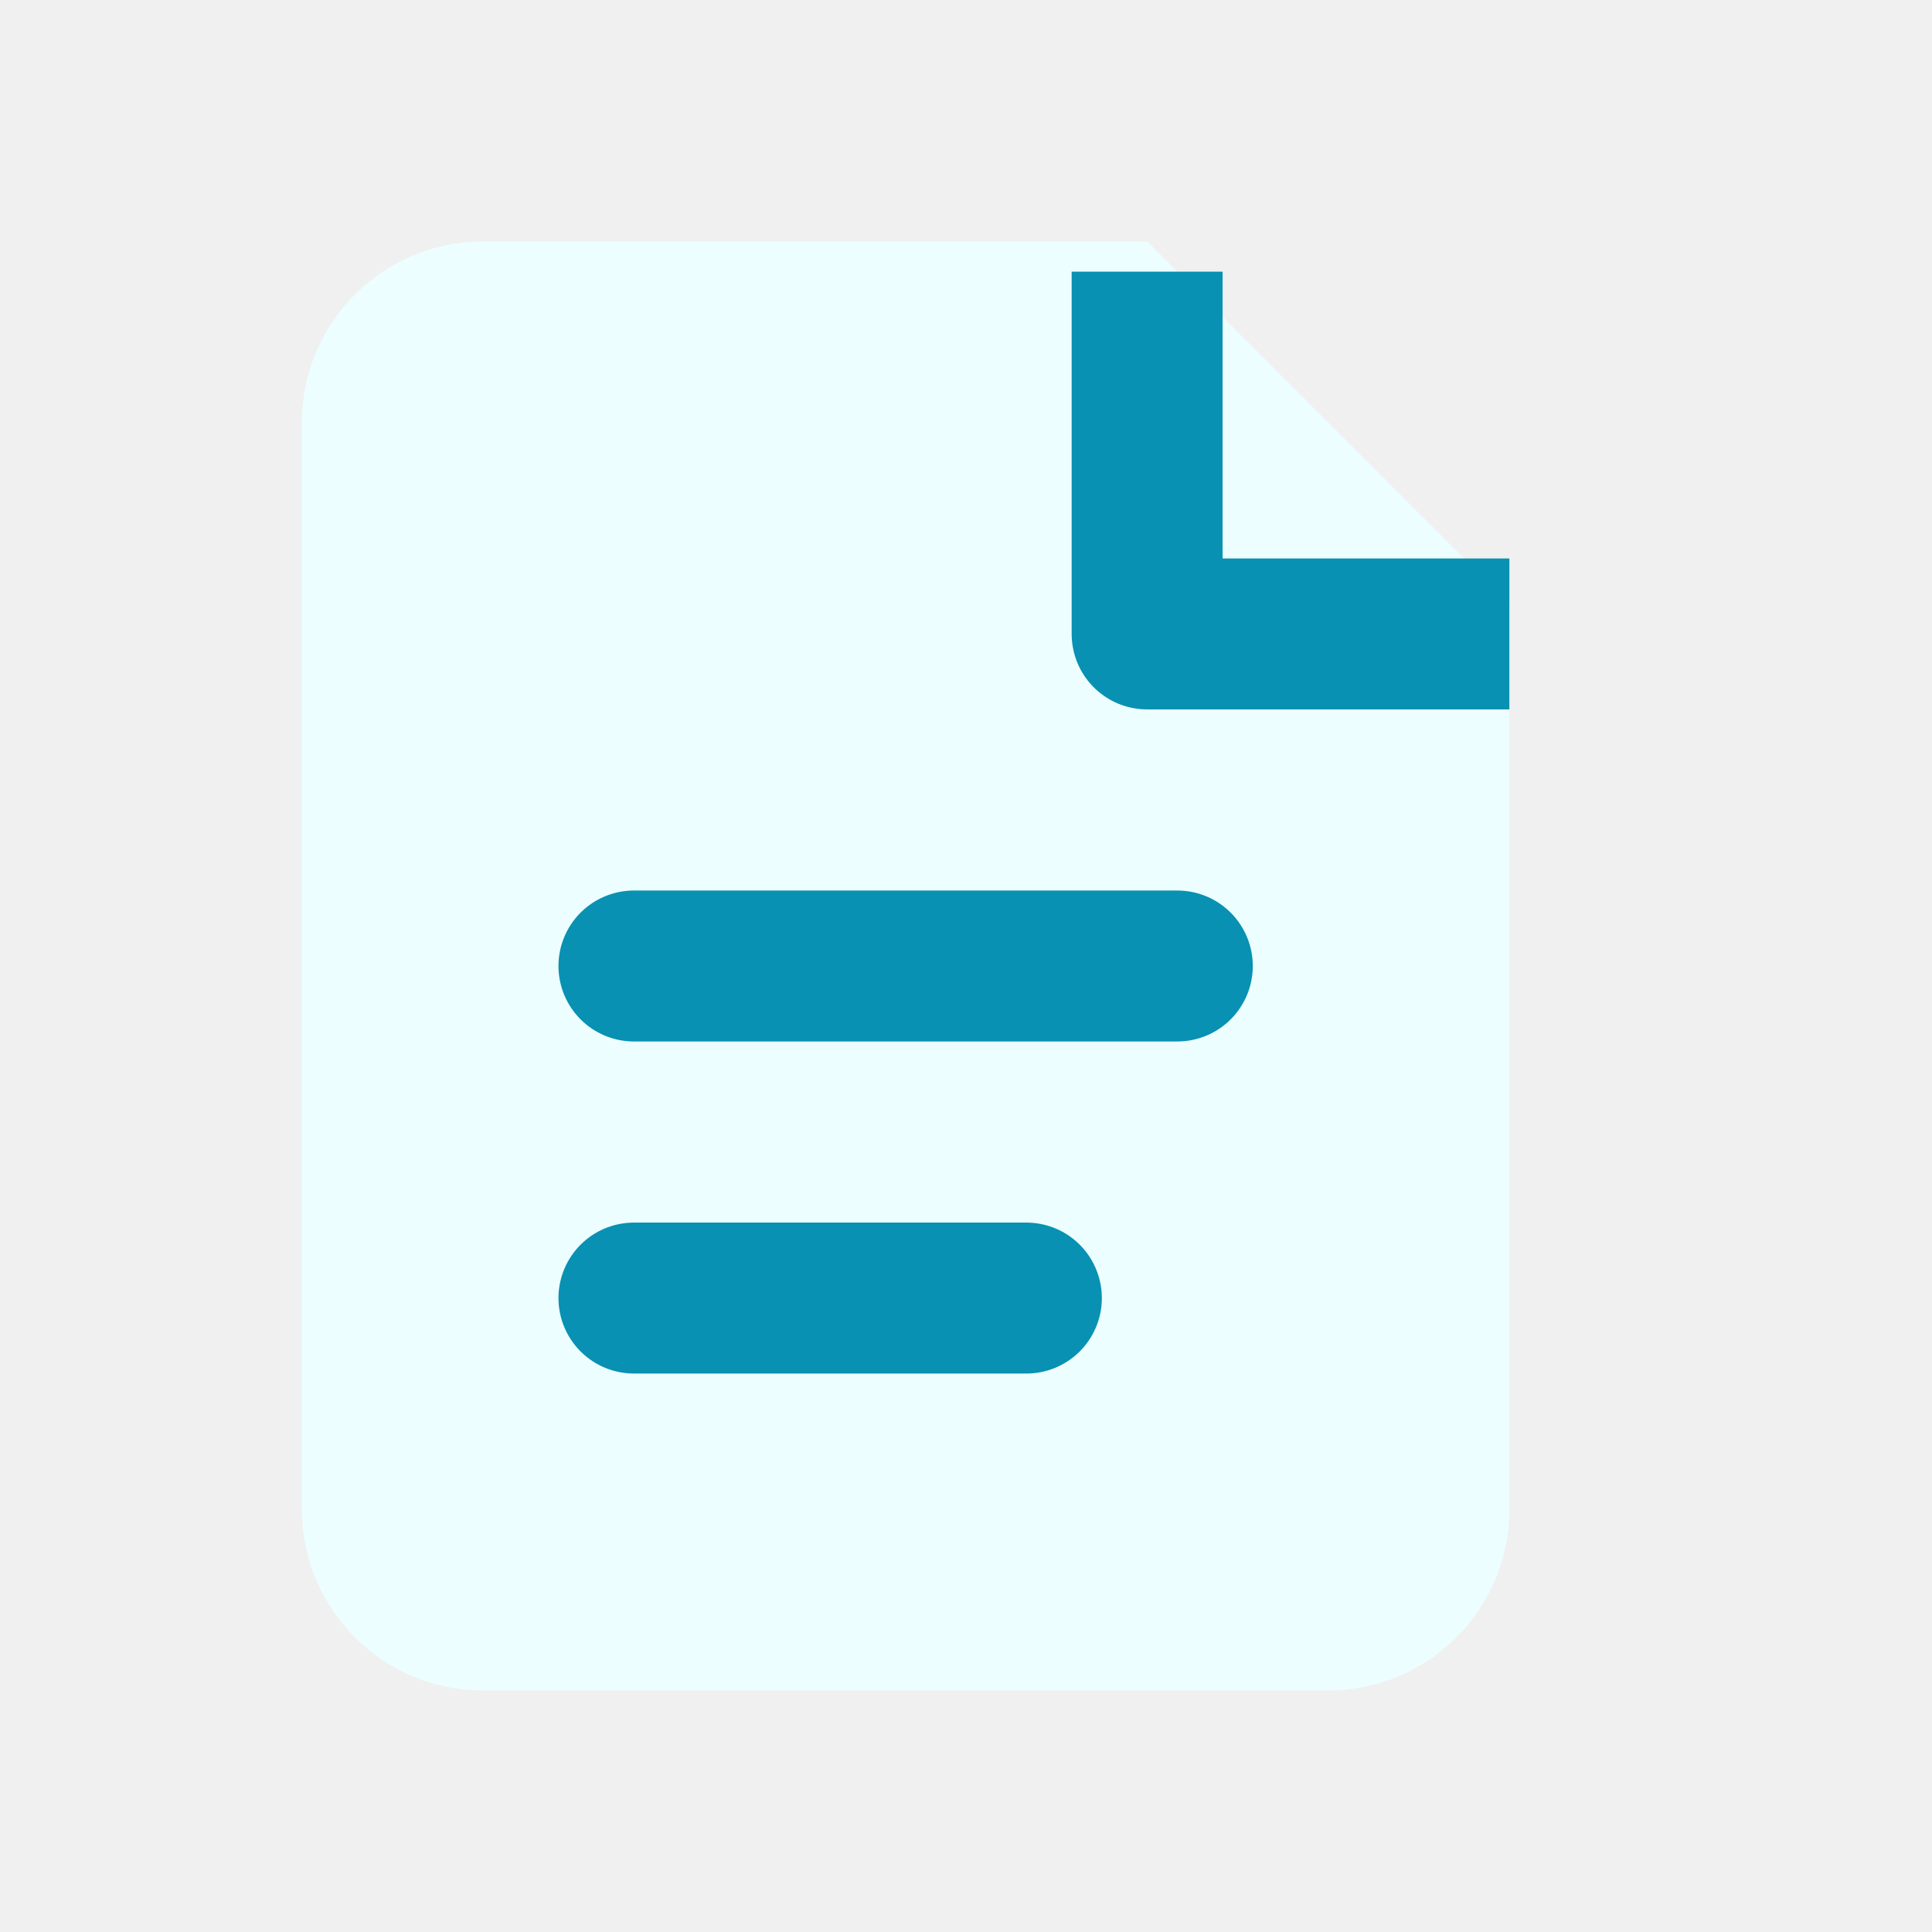
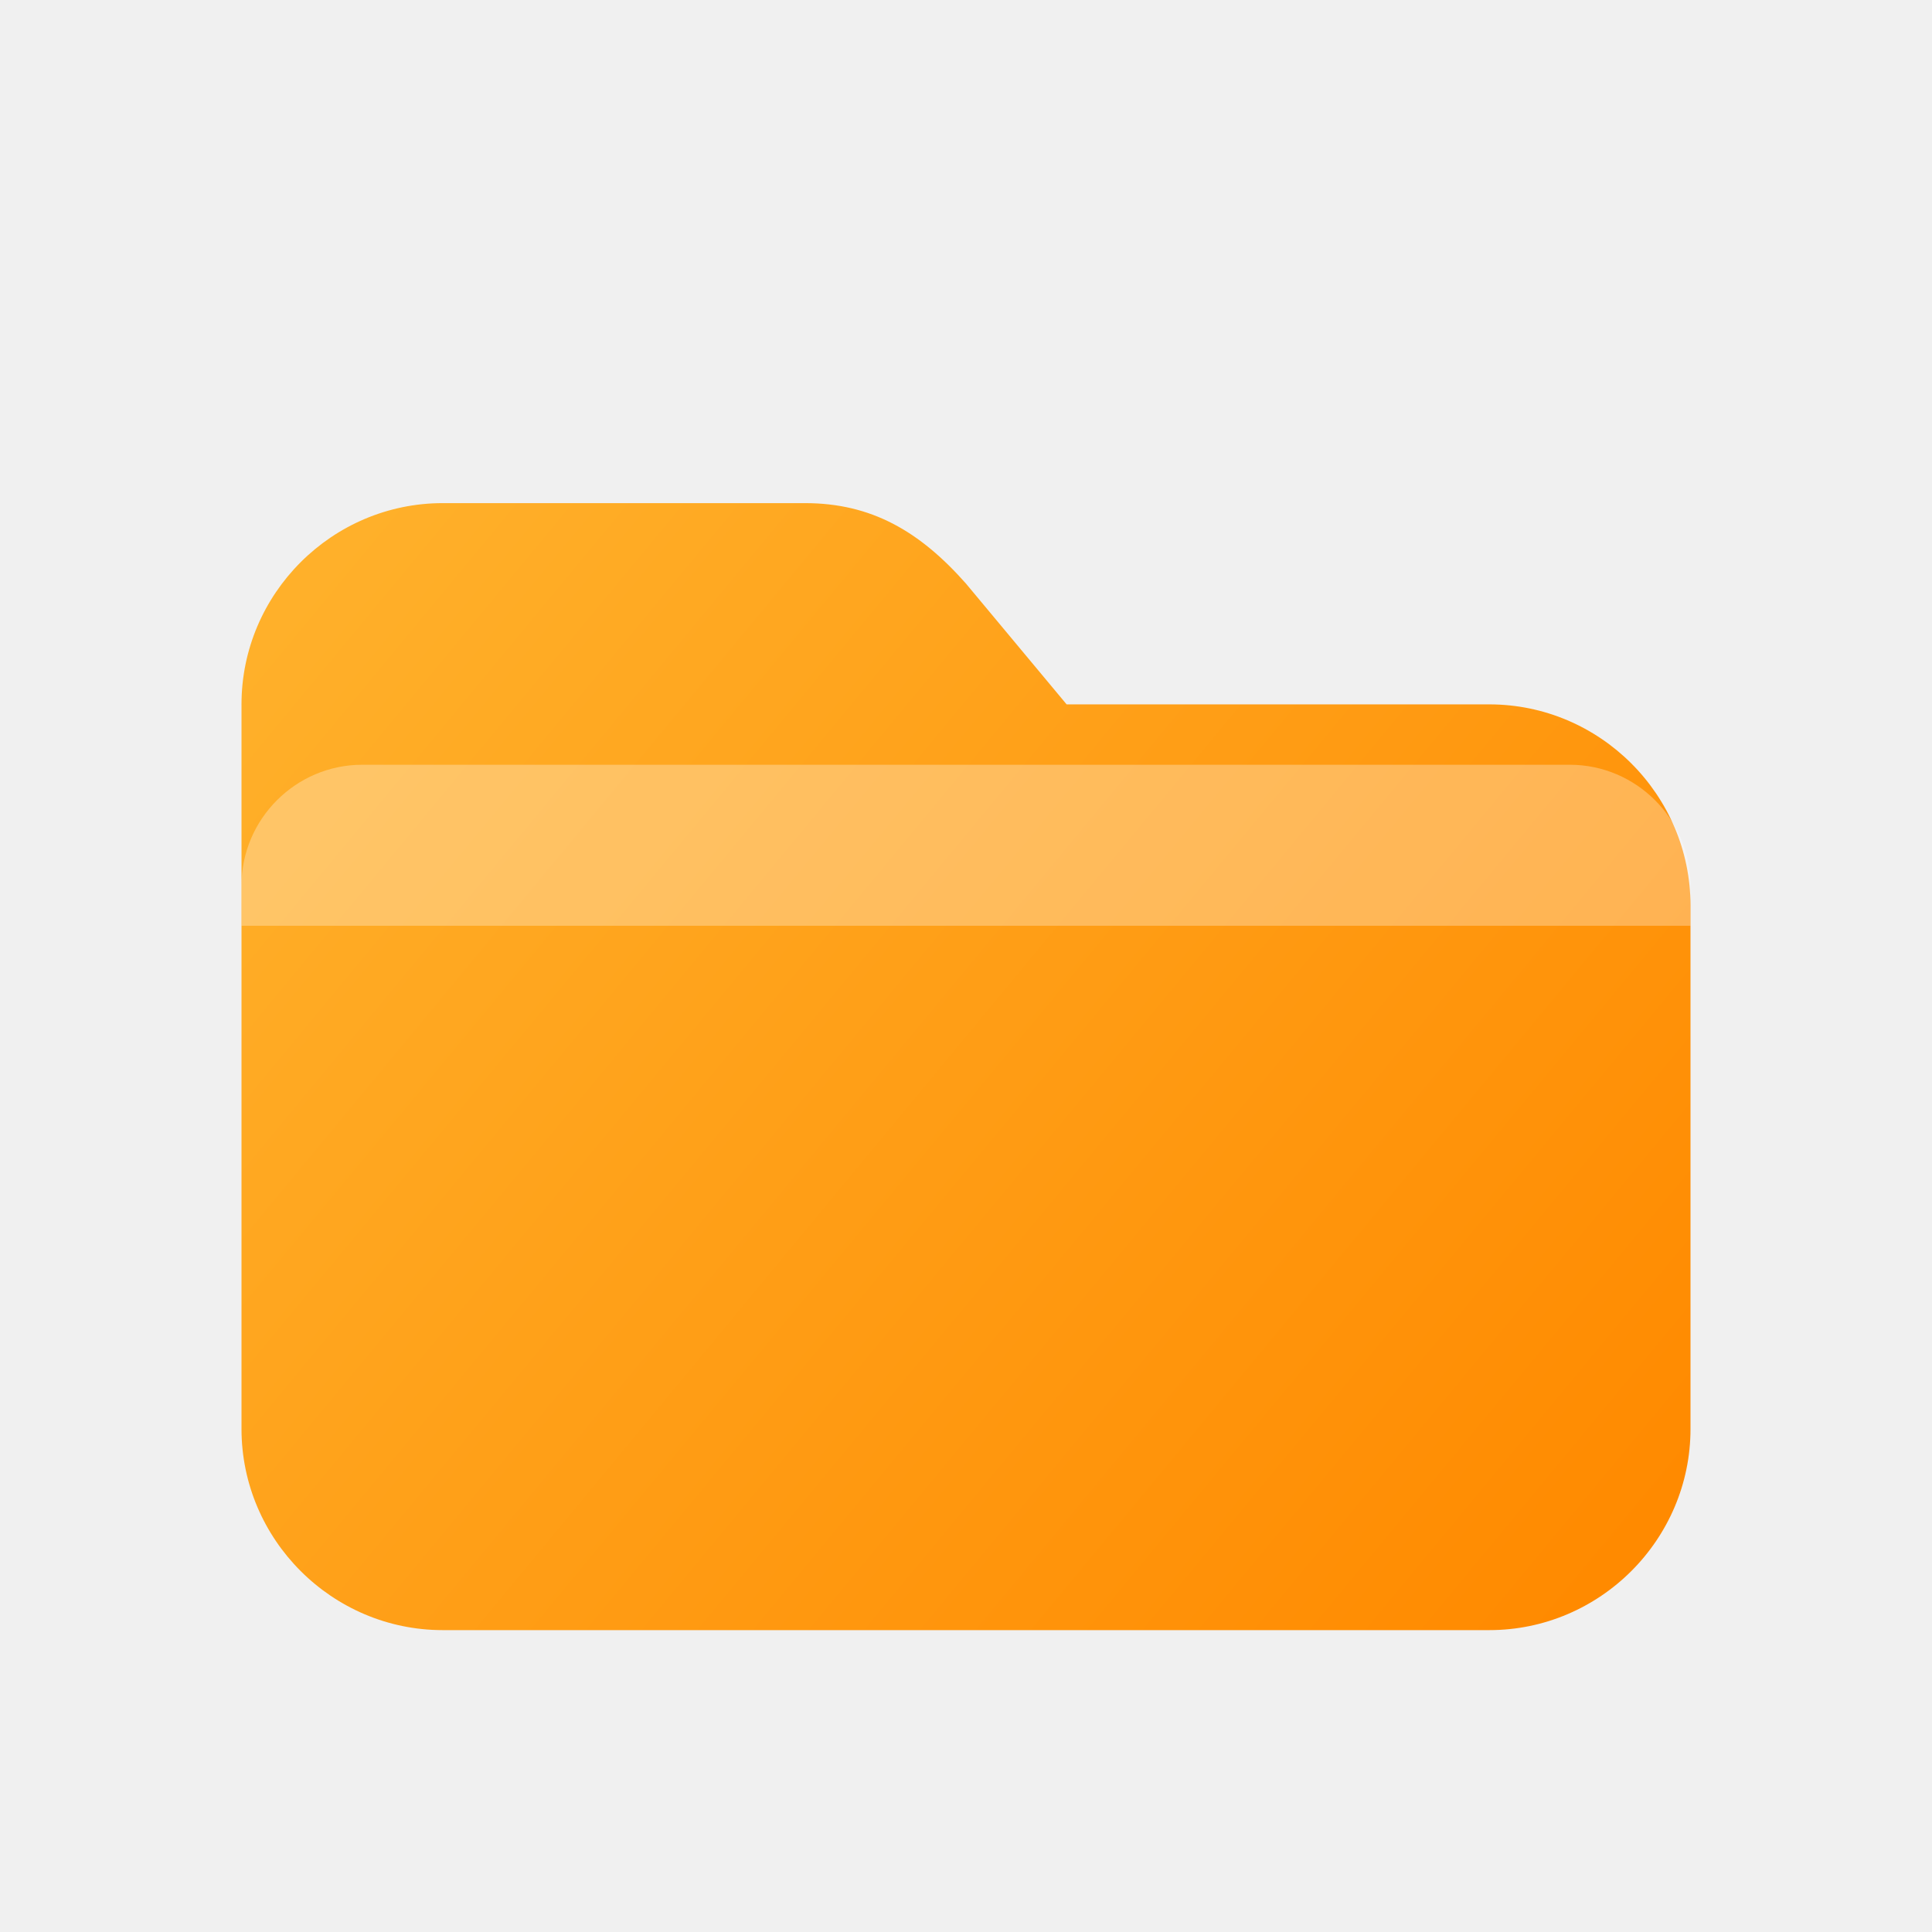
- <svg xmlns="http://www.w3.org/2000/svg" width="64" height="64" viewBox="0 0 64 64" fill="none">
-   <path d="M16 8H38L50 20V50C50 53.314 47.314 56 44 56H16C12.686 56 10 53.314 10 50V14C10 10.686 12.686 8 16 8Z" fill="#ECFEFF" />
-   <path d="M38 9V21H50" stroke="#0891B2" stroke-width="5" stroke-linejoin="round" />
-   <path d="M21 32H39M21 43H34" stroke="#0891B2" stroke-width="5" stroke-linecap="round" />
+ <svg xmlns="http://www.w3.org/2000/svg" width="96" height="96" viewBox="0 0 96 96" fill="none">
+   <defs>
+     <linearGradient id="folderGradient" x1="16" y1="25" x2="80" y2="78" gradientUnits="userSpaceOnUse">
+       <stop stop-color="#FFB12B" />
+       <stop offset="1" stop-color="#FF8A00" />
+     </linearGradient>
+   </defs>
+   <path d="M12 35C12 29.5 16.5 25 22 25H40C43.3 25 45.7 26.4 48 29L53 35H74C79.5 35 84 39.5 84 45V71C84 76.5 79.5 81 74 81H22C16.5 81 12 76.5 12 71V35Z" fill="url(#folderGradient)" />
+   <path d="M18 38H78C81.3 38 84 40.7 84 44V46H12V44C12 40.7 14.7 38 18 38Z" fill="white" fill-opacity=".3" />
</svg>
